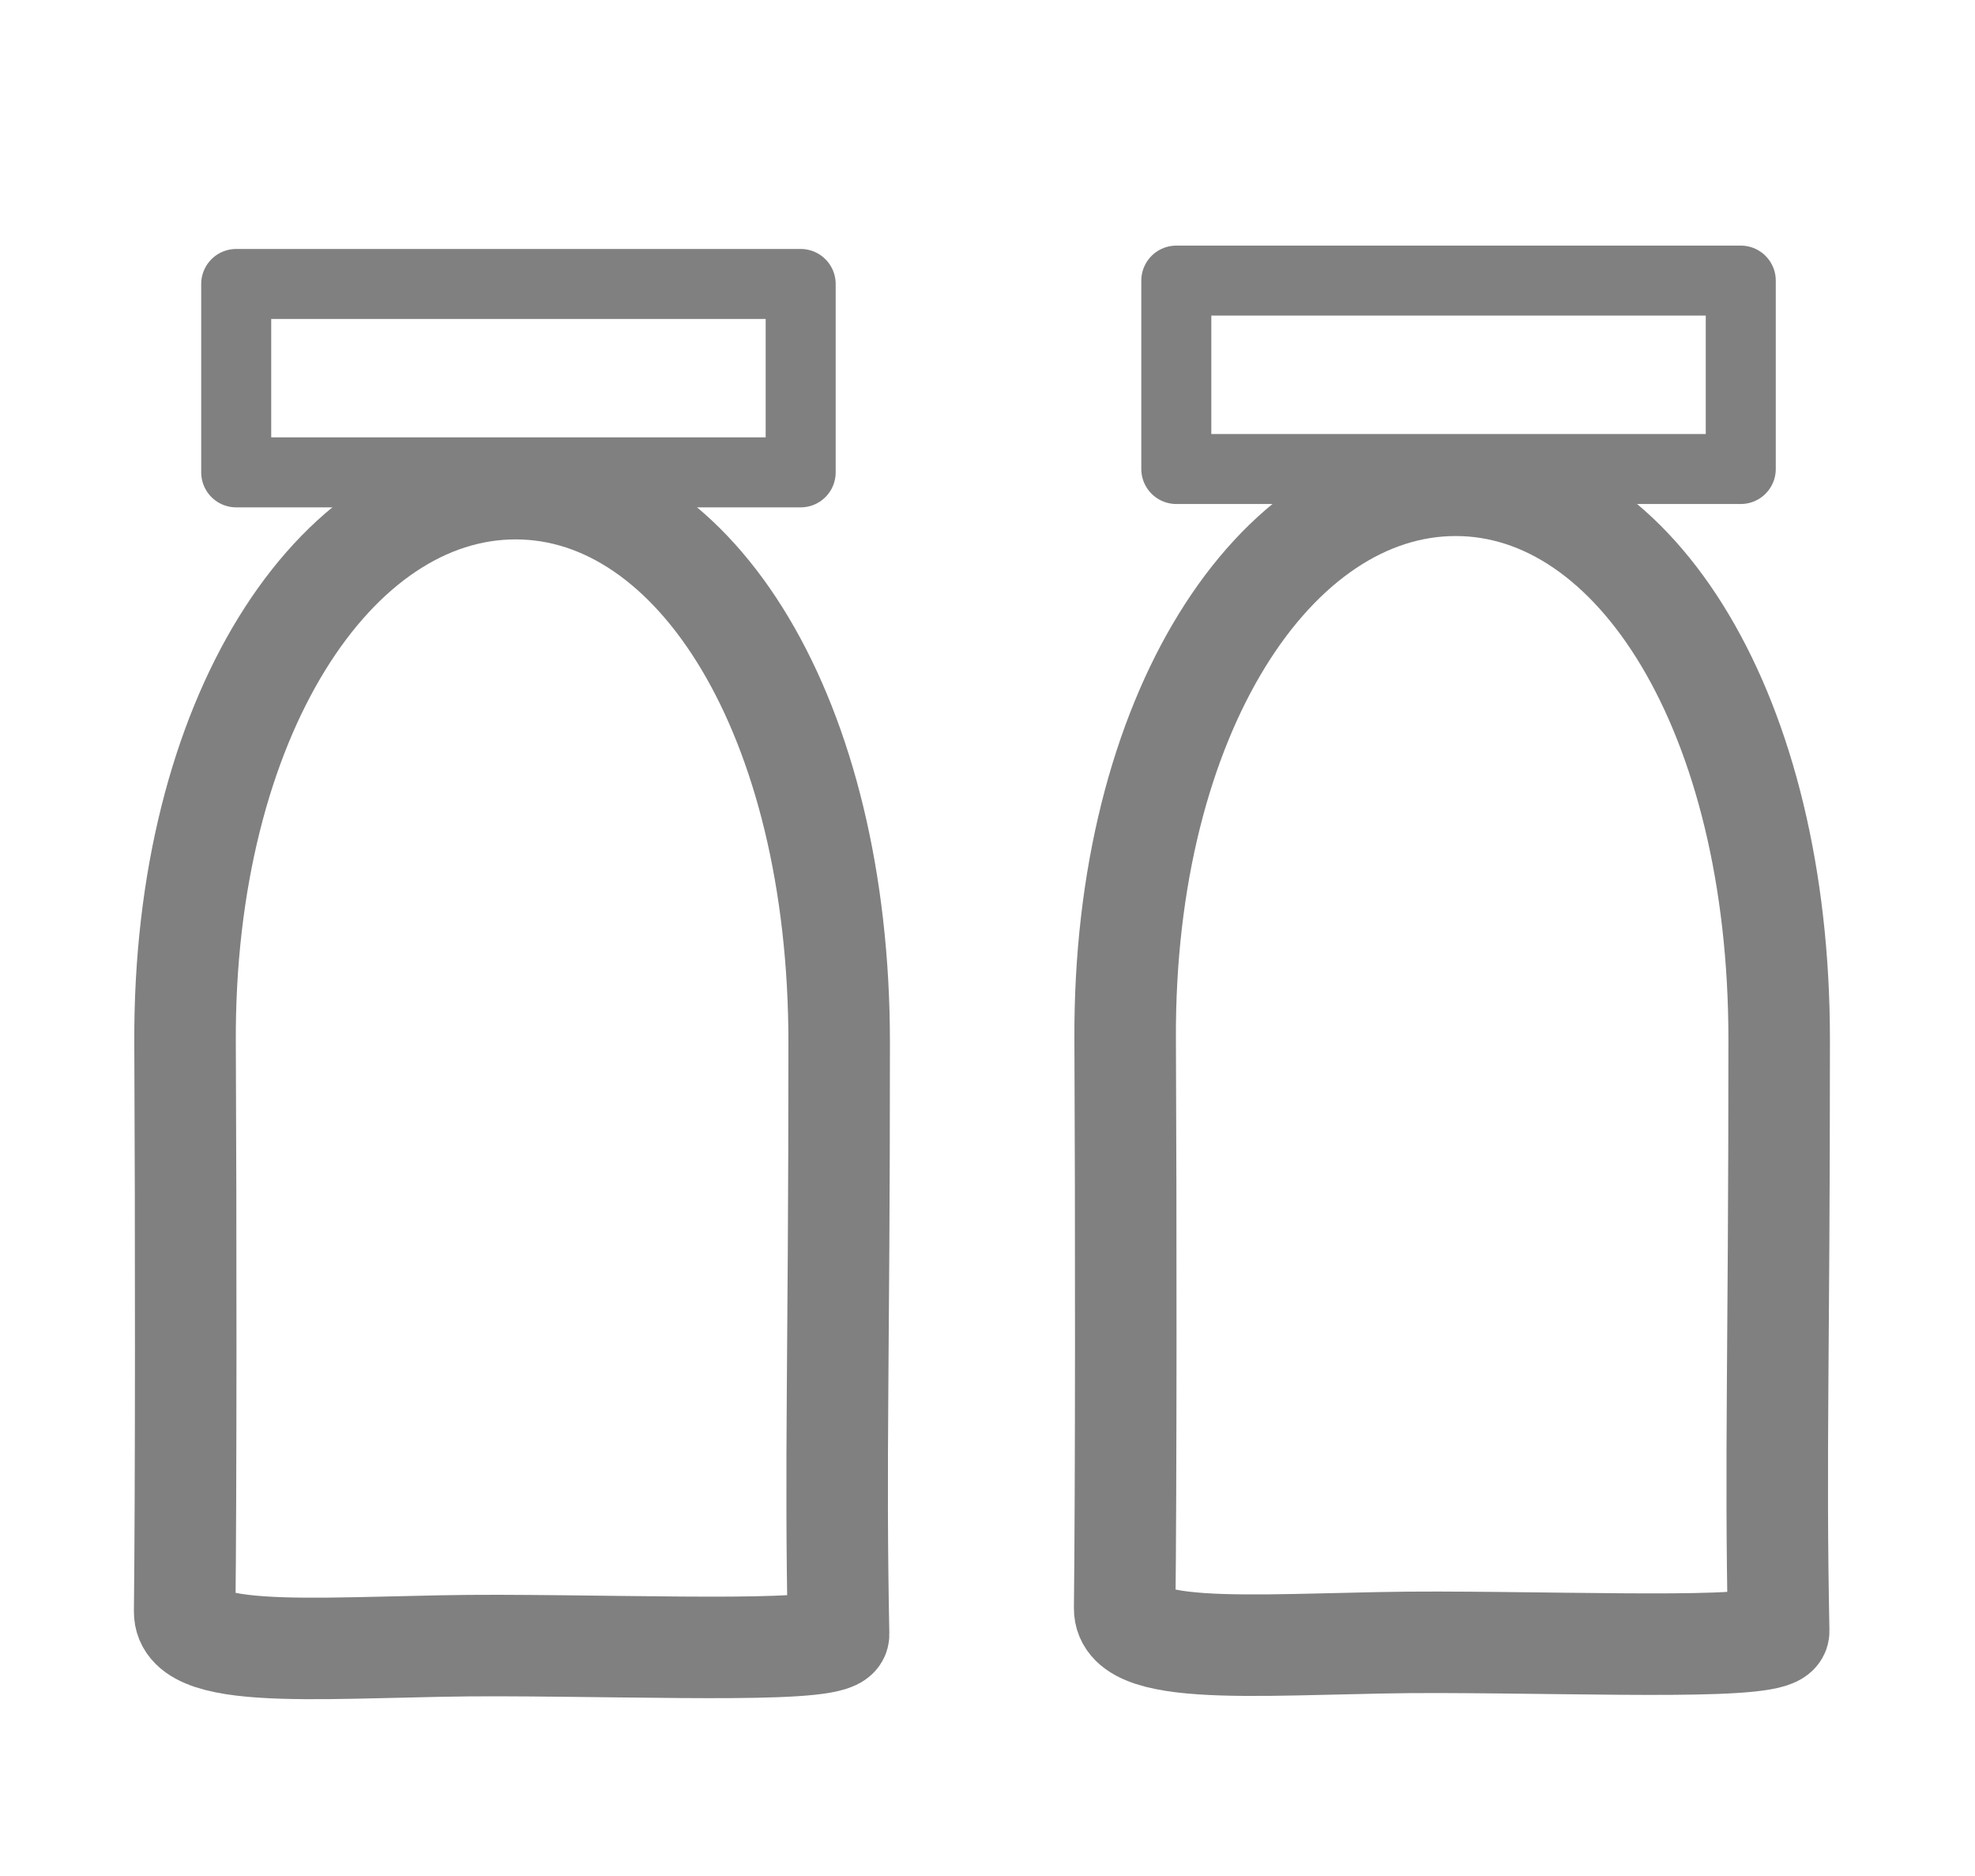
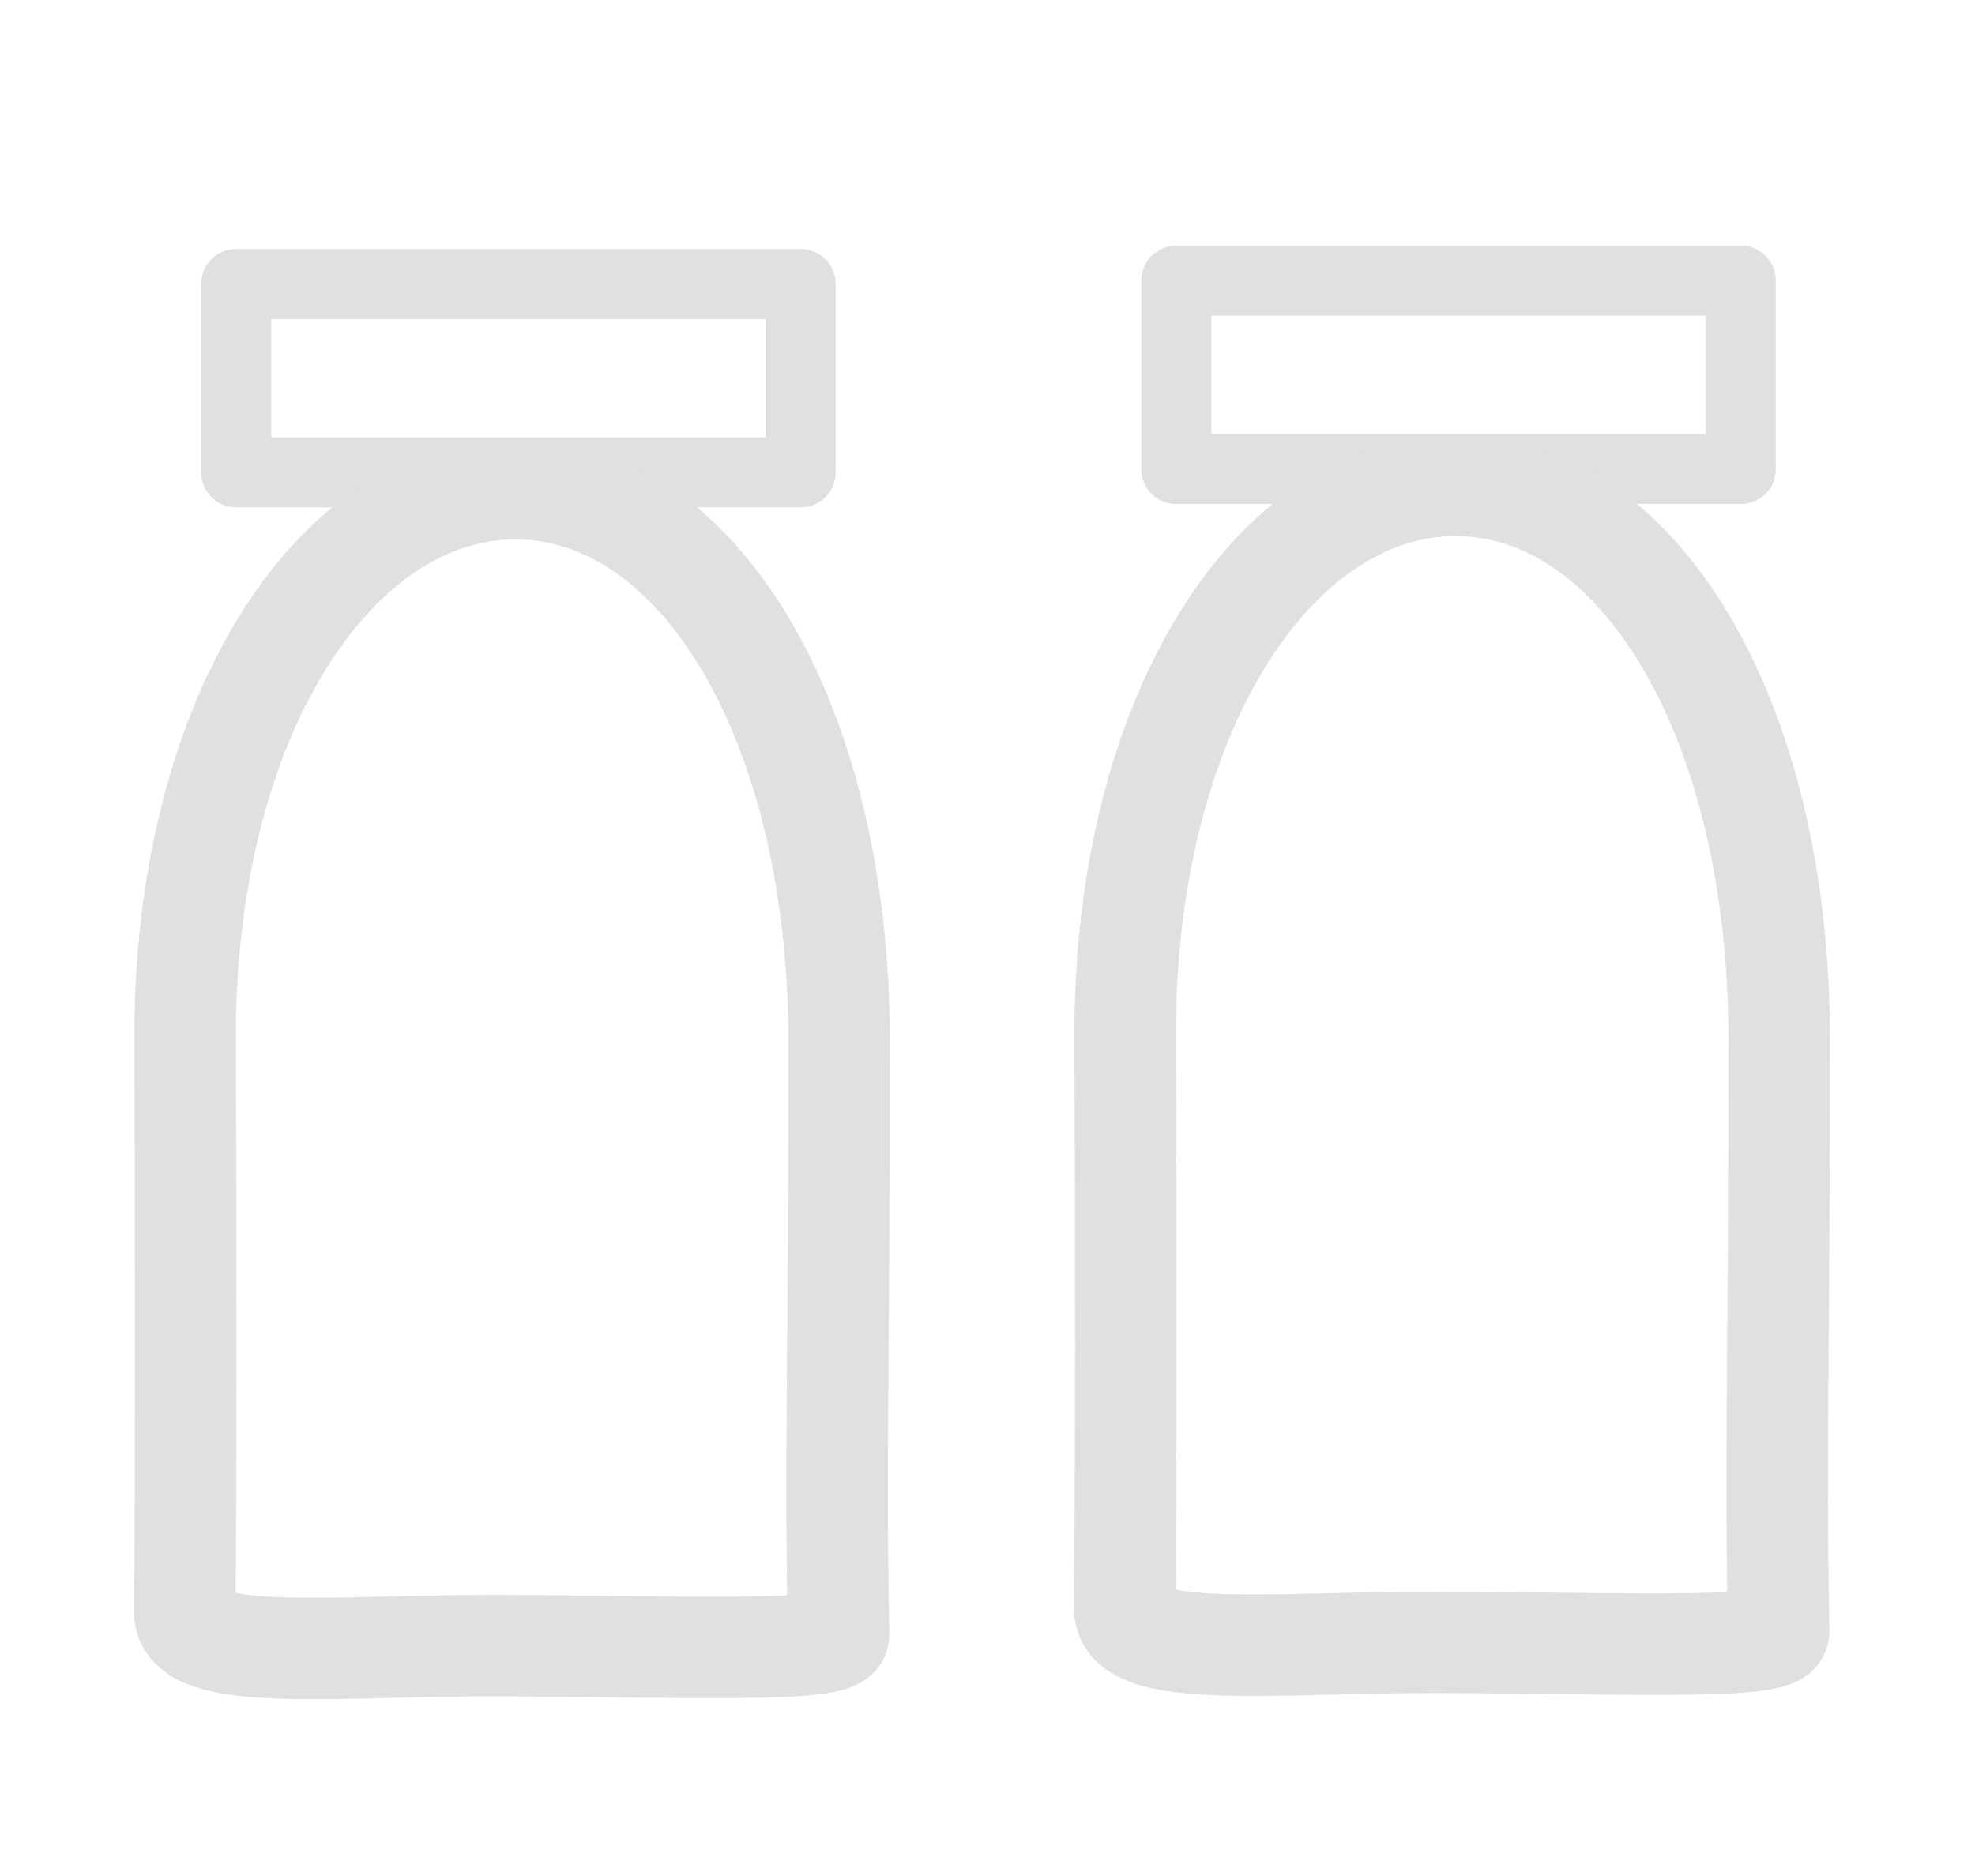
<svg xmlns="http://www.w3.org/2000/svg" width="20mm" height="19mm" viewBox="0 0 20 19">
-   <g fill="none" stroke="gray">
+   <g fill="none" stroke="#e0e0e0">
    <path stroke-width=".709" stroke-linecap="round" stroke-linejoin="round" d="M2.392 2.876h5.716v1.908H2.392z" />
    <path d="M8.498 10.56c0 3.293-.042 4.163-.006 5.994.004.193-1.74.117-3.444.112-1.598-.006-3.185.187-3.178-.345.014-1.189.013-3.985.004-5.761-.017-3.294 1.518-5.611 3.347-5.611 1.83 0 3.277 2.317 3.277 5.61z" stroke-width="1.028" stroke-linecap="square" stroke-miterlimit="4.8" />
  </g>
-   <g fill="none" stroke="gray">
+   <g fill="none" stroke="#e0e0e0">
    <path stroke-width=".709" stroke-linecap="round" stroke-linejoin="round" d="M11.912 2.842h5.716V4.75h-5.716z" />
    <path d="M18.017 10.527c0 3.293-.041 4.163-.005 5.994.004.193-1.74.117-3.445.112-1.597-.006-3.184.187-3.178-.345.014-1.189.014-3.985.005-5.761-.017-3.294 1.518-5.612 3.347-5.612s3.276 2.318 3.276 5.612z" stroke-width="1.028" stroke-linecap="square" stroke-miterlimit="4.8" />
  </g>
</svg>
